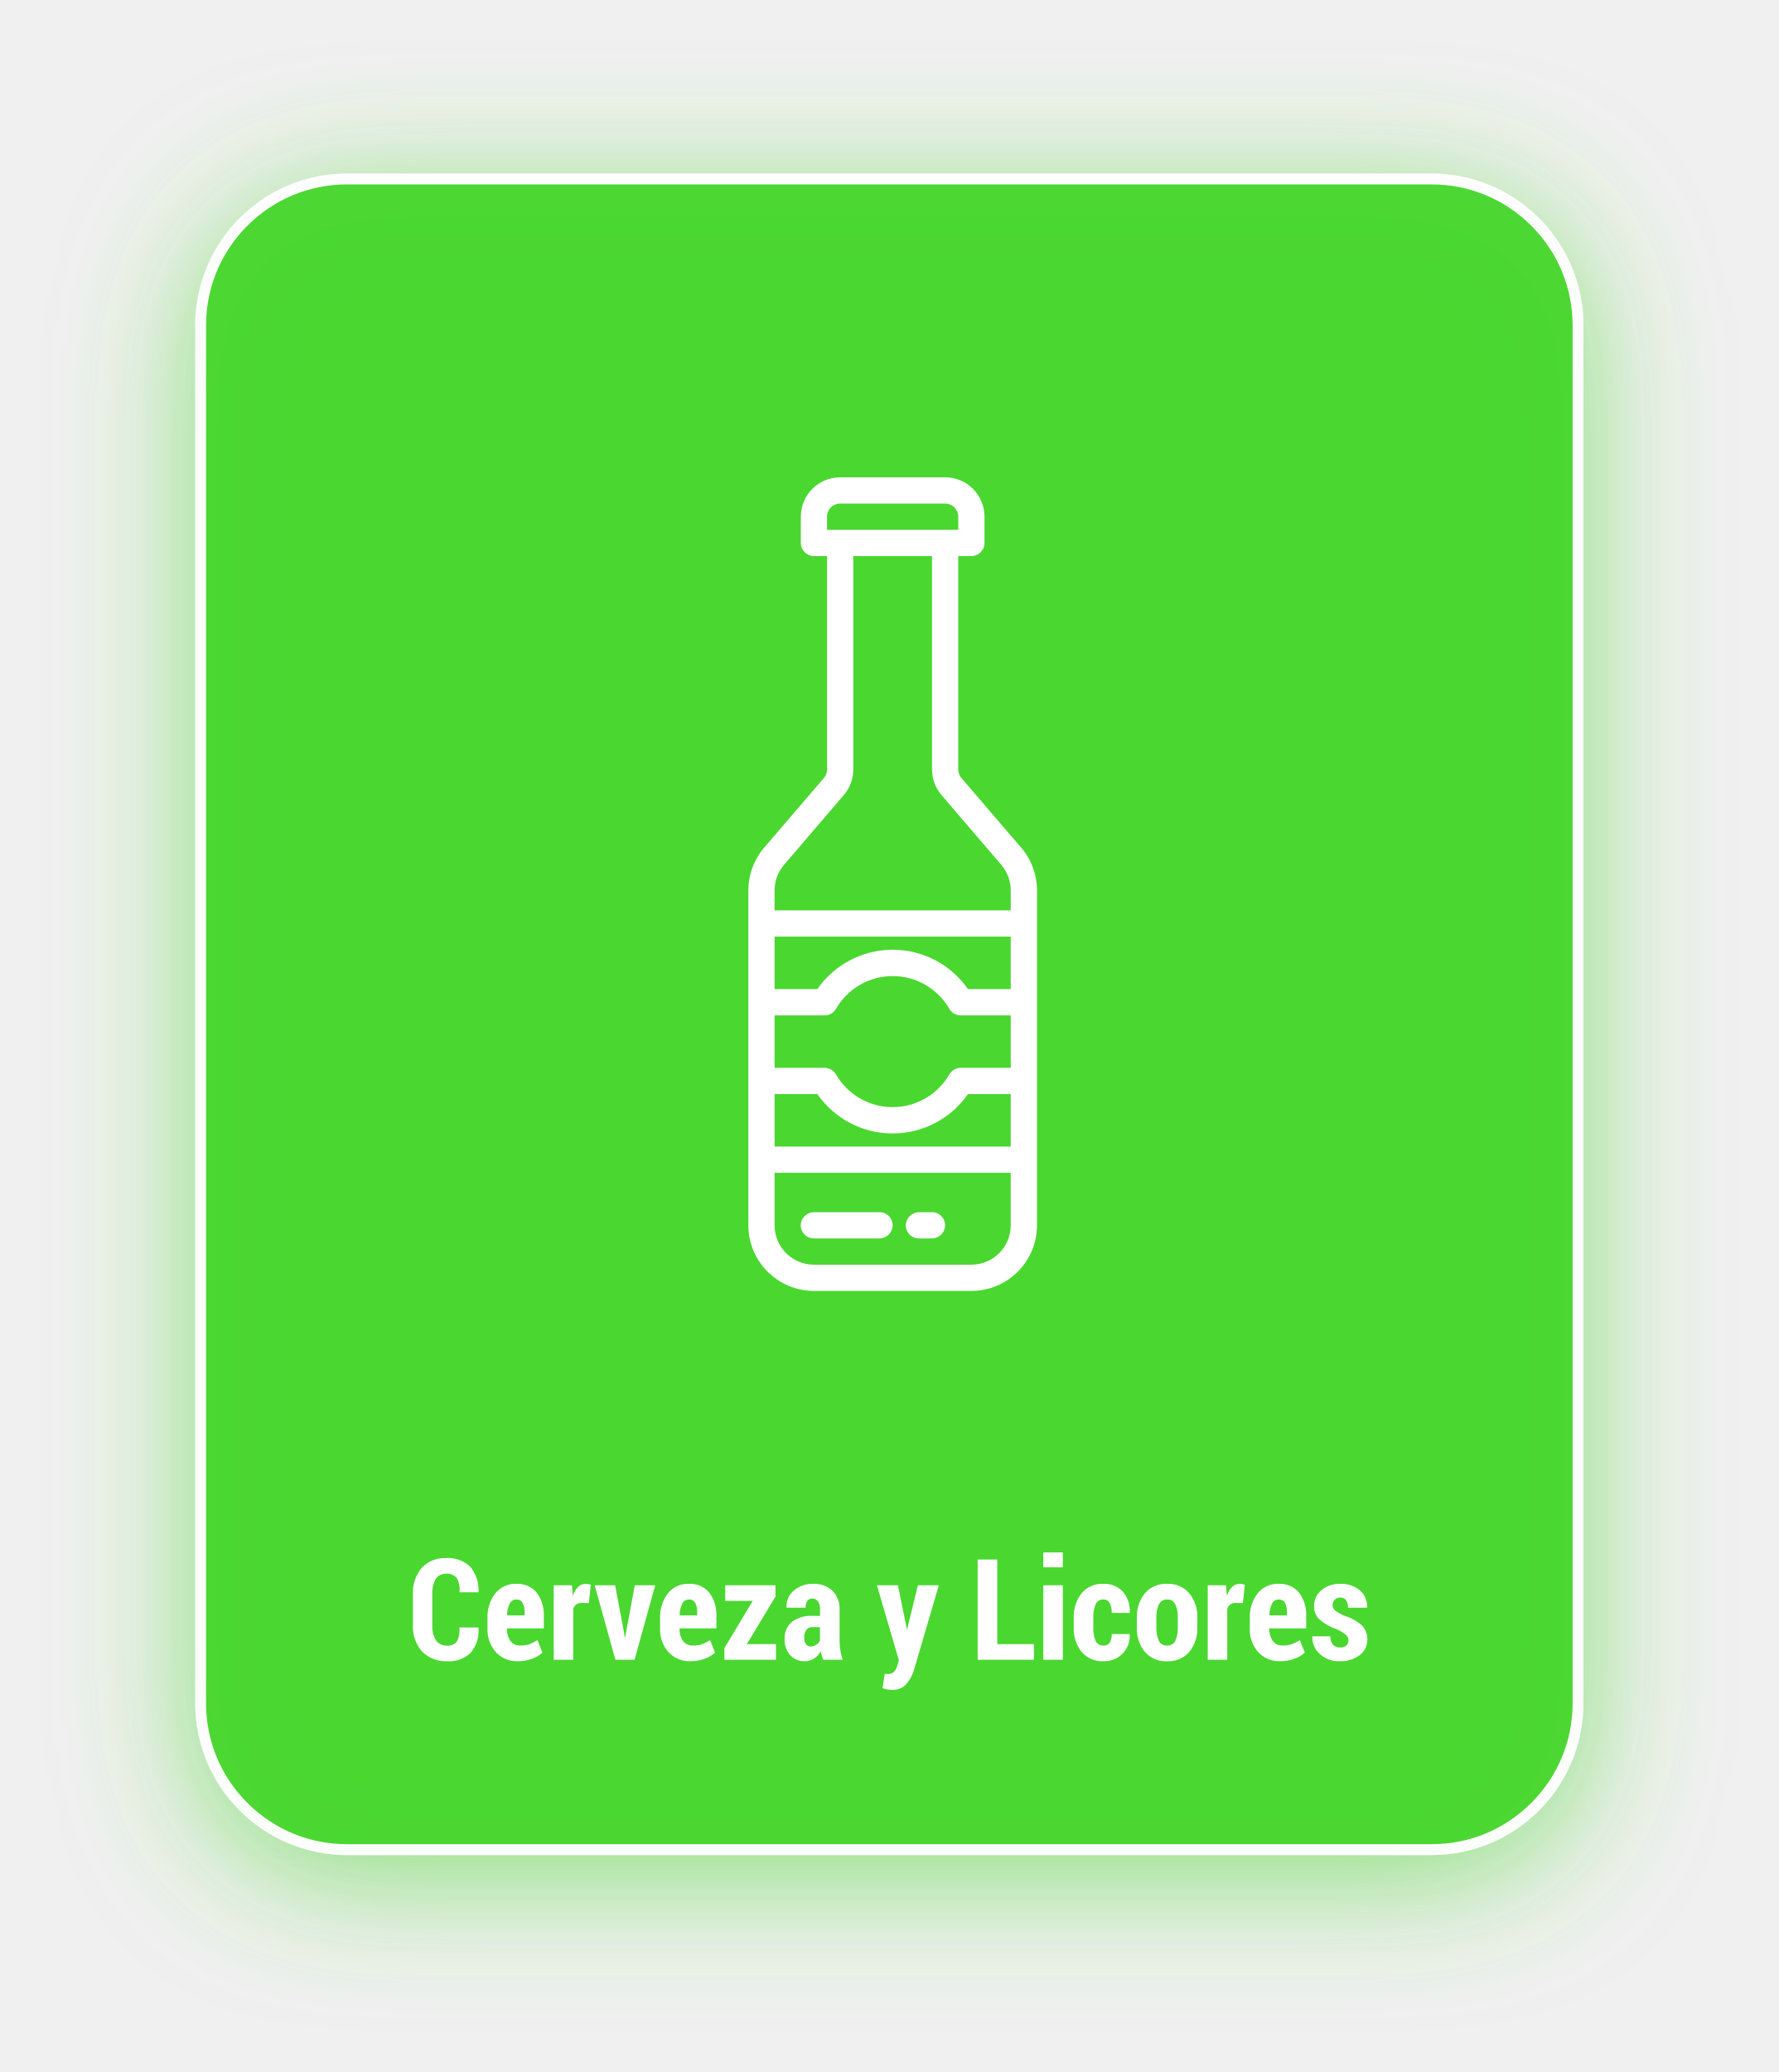
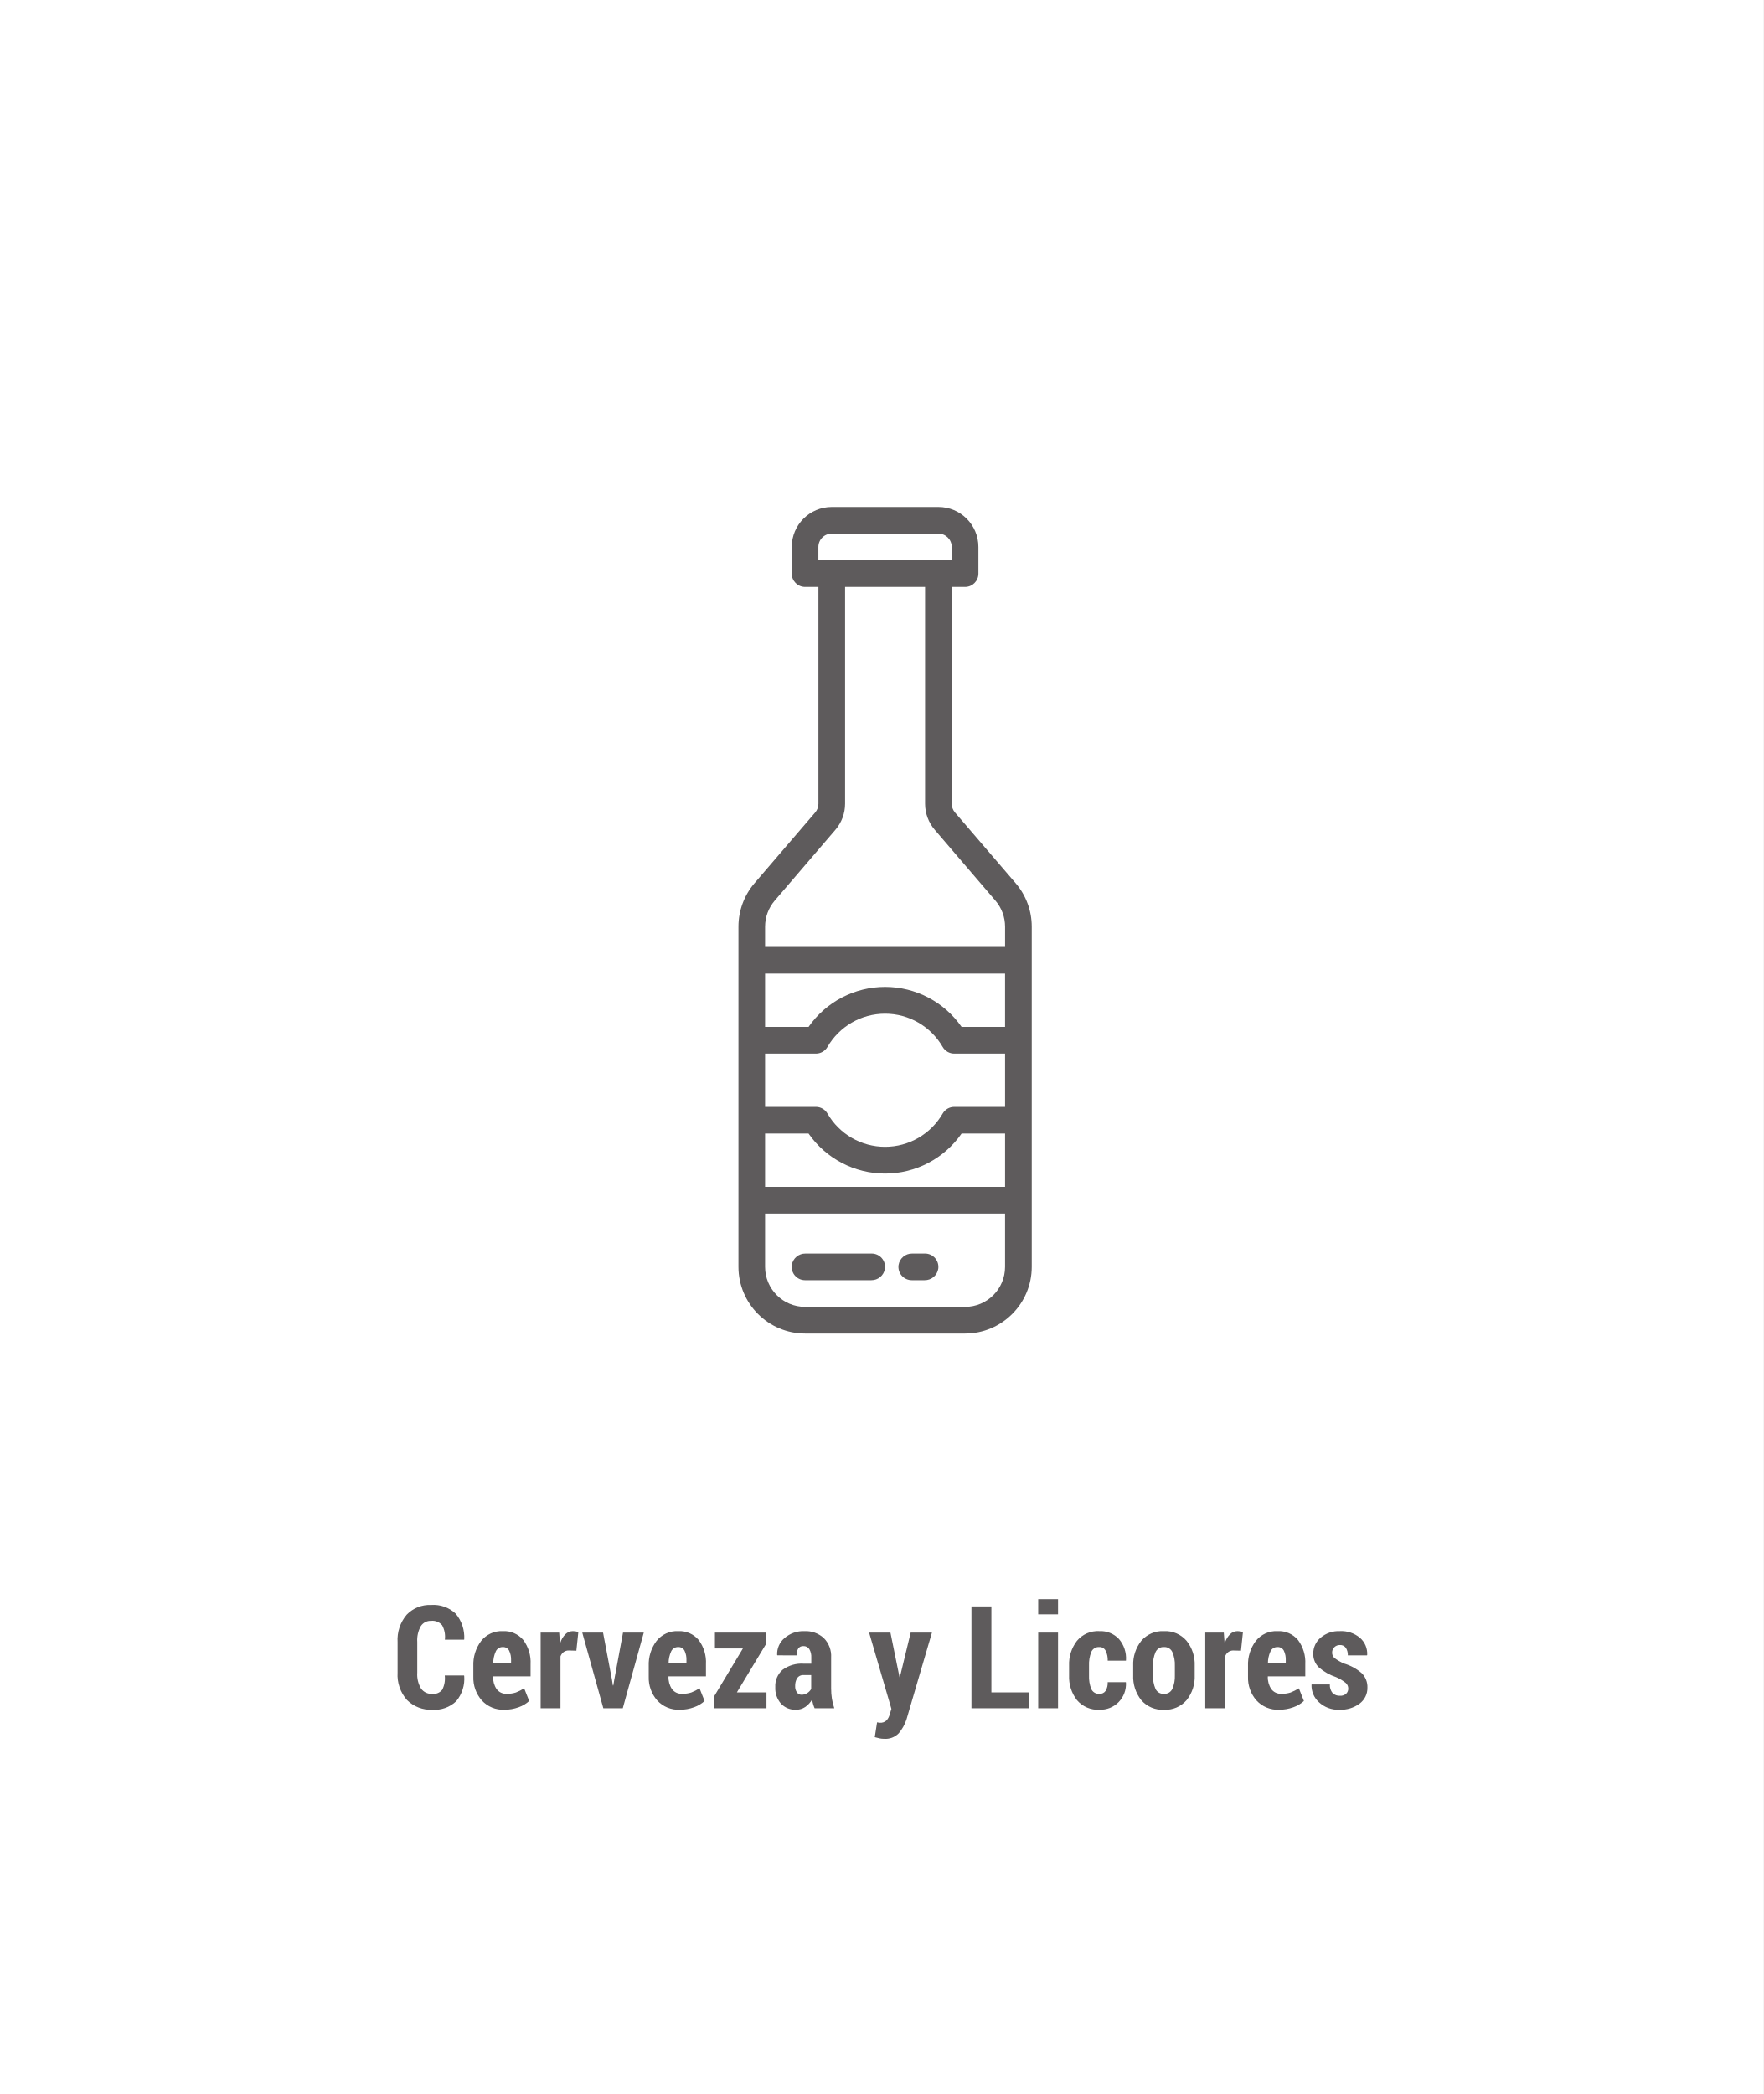
- <svg xmlns="http://www.w3.org/2000/svg" width="164" height="191" viewBox="0 0 164 191">
+ <svg xmlns="http://www.w3.org/2000/svg" width="160" height="190" viewBox="0 0 160 190">
  <defs>
-     <filter id="Path_7084" x="0" y="0" width="164" height="191" filterUnits="userSpaceOnUse">
-       <feOffset dy="2" input="SourceAlpha" />
-       <feGaussianBlur stdDeviation="6" result="blur" />
-       <feFlood flood-color="#44d62c" flood-opacity="0.651" />
-       <feComposite operator="in" in2="blur" />
-       <feComposite in="SourceGraphic" />
-     </filter>
+     <clipPath id="b">
+       <rect width="160" height="190" />
+     </clipPath>
  </defs>
-   <g id="Group_1144" data-name="Group 1144" transform="translate(-363)">
-     <g transform="matrix(1, 0, 0, 1, 363, 0)" filter="url(#Path_7084)">
-       <g id="Path_7084-2" data-name="Path 7084" transform="translate(18 16)" fill="#44d62c" opacity="0.93">
-         <path d="M 114 154.5 L 14 154.5 C 10.394 154.5 7.004 153.096 4.454 150.546 C 1.904 147.996 0.5 144.606 0.5 141 L 0.5 14 C 0.5 10.394 1.904 7.004 4.454 4.454 C 7.004 1.904 10.394 0.5 14 0.5 L 114 0.5 C 117.606 0.5 120.996 1.904 123.546 4.454 C 126.096 7.004 127.5 10.394 127.5 14 L 127.5 141 C 127.5 144.606 126.096 147.996 123.546 150.546 C 120.996 153.096 117.606 154.5 114 154.5 Z" stroke="none" />
-         <path d="M 14 1 C 10.528 1 7.263 2.352 4.808 4.808 C 2.352 7.263 1 10.528 1 14 L 1 141 C 1 144.472 2.352 147.737 4.808 150.192 C 7.263 152.648 10.528 154 14 154 L 114 154 C 117.472 154 120.737 152.648 123.192 150.192 C 125.648 147.737 127 144.472 127 141 L 127 14 C 127 10.528 125.648 7.263 123.192 4.808 C 120.737 2.352 117.472 1 114 1 L 14 1 M 14 0 L 114 0 C 121.732 0 128 6.268 128 14 L 128 141 C 128 148.732 121.732 155 114 155 L 14 155 C 6.268 155 0 148.732 0 141 L 0 14 C 0 6.268 6.268 0 14 0 Z" stroke="none" fill="#fff" />
+   <g id="a" clip-path="url(#b)">
+     <rect width="160" height="190" fill="#fff" />
+     <g transform="translate(-365 -181)">
+       <path d="M14,0H114a14,14,0,0,1,14,14V141a14,14,0,0,1-14,14H14A14,14,0,0,1,0,141V14A14,14,0,0,1,14,0Z" transform="translate(381 199)" fill="none" opacity="0.93" />
+       <path d="M-37.9-2.977l.019.038a3.177,3.177,0,0,1-.724,2.3,2.857,2.857,0,0,1-2.171.774,3.054,3.054,0,0,1-2.292-.879,3.422,3.422,0,0,1-.857-2.491V-6A3.508,3.508,0,0,1-43.1-8.49a2.893,2.893,0,0,1,2.219-.885,2.937,2.937,0,0,1,2.225.787,3.334,3.334,0,0,1,.778,2.33l-.019.038h-1.739a2.157,2.157,0,0,0-.248-1.312,1.14,1.14,0,0,0-1-.4,1.059,1.059,0,0,0-.933.477,2.589,2.589,0,0,0-.324,1.442v2.777a2.483,2.483,0,0,0,.346,1.455,1.172,1.172,0,0,0,1.012.477,1.023,1.023,0,0,0,.911-.378,2.256,2.256,0,0,0,.225-1.292Zm3.669,3.11A2.623,2.623,0,0,1-36.29-.717a3.1,3.1,0,0,1-.762-2.146v-.965a3.545,3.545,0,0,1,.708-2.279A2.365,2.365,0,0,1-34.385-7a2.276,2.276,0,0,1,1.866.806,3.366,3.366,0,0,1,.66,2.2v1.1h-3.4v.025a1.9,1.9,0,0,0,.308,1.117,1.061,1.061,0,0,0,.93.438,2.482,2.482,0,0,0,.825-.114,4.341,4.341,0,0,0,.755-.381l.457,1.149a2.723,2.723,0,0,1-.949.565A3.694,3.694,0,0,1-34.233.133Zm-.152-5.687a.67.67,0,0,0-.635.4,2.564,2.564,0,0,0-.229,1.065h1.619v-.255a1.831,1.831,0,0,0-.178-.889A.612.612,0,0,0-34.385-5.554Zm6.678.33-.679-.019a.769.769,0,0,0-.473.14.887.887,0,0,0-.289.394V0h-1.8V-6.868h1.682l.07.92.032.013a1.873,1.873,0,0,1,.46-.778A.965.965,0,0,1-28.019-7a1.6,1.6,0,0,1,.257.022,1.746,1.746,0,0,1,.238.054Zm3.231,2.634.083.521h.038l.089-.521.793-4.278h1.885L-23.493,0h-1.765l-1.911-6.868h1.885ZM-18.319.133a2.623,2.623,0,0,1-2.057-.851,3.1,3.1,0,0,1-.762-2.146v-.965a3.545,3.545,0,0,1,.708-2.279A2.365,2.365,0,0,1-18.472-7a2.276,2.276,0,0,1,1.866.806,3.366,3.366,0,0,1,.66,2.2v1.1h-3.4v.025a1.9,1.9,0,0,0,.308,1.117,1.061,1.061,0,0,0,.93.438,2.482,2.482,0,0,0,.825-.114,4.341,4.341,0,0,0,.755-.381l.457,1.149a2.723,2.723,0,0,1-.949.565A3.694,3.694,0,0,1-18.319.133Zm-.152-5.687a.67.67,0,0,0-.635.4,2.564,2.564,0,0,0-.229,1.065h1.619v-.255a1.831,1.831,0,0,0-.178-.889A.612.612,0,0,0-18.472-5.554Zm5.332,4.113h2.685V0h-4.754V-1.073l2.615-4.354h-2.539V-6.868H-10.5v1.047ZM-6.087,0a3.082,3.082,0,0,1-.136-.375,3.057,3.057,0,0,1-.092-.413,2.147,2.147,0,0,1-.619.67,1.46,1.46,0,0,1-.847.251A1.756,1.756,0,0,1-9.144-.425a2.124,2.124,0,0,1-.511-1.492A1.955,1.955,0,0,1-9-3.485a2.9,2.9,0,0,1,1.933-.559h.679V-4.6a1.381,1.381,0,0,0-.181-.771.61.61,0,0,0-.543-.27.523.523,0,0,0-.457.216,1.085,1.085,0,0,0-.152.628l-1.746-.006-.019-.038a1.883,1.883,0,0,1,.663-1.523A2.626,2.626,0,0,1-7-7a2.451,2.451,0,0,1,1.742.625,2.317,2.317,0,0,1,.67,1.781v2.78a6.017,6.017,0,0,0,.07.946A5.153,5.153,0,0,0-4.3,0ZM-7.262-1.225a.929.929,0,0,0,.5-.146,1.084,1.084,0,0,0,.365-.375V-3.009h-.679a.657.657,0,0,0-.6.286A1.312,1.312,0,0,0-7.852-2a.919.919,0,0,0,.159.559A.507.507,0,0,0-7.262-1.225Zm8.88-1.593.013.07,1-4.12h1.93l-2.317,7.9a3.749,3.749,0,0,1-.7,1.241,1.672,1.672,0,0,1-1.33.5,1.825,1.825,0,0,1-.394-.038Q-.343,2.7-.628,2.622l.209-1.346.156.029a.535.535,0,0,0,.1.01.79.79,0,0,0,.594-.206A1.2,1.2,0,0,0,.724.565L.882.057-1.143-6.868H.793ZM9.953-1.441H13.33V0H8.144V-9.242H9.953ZM16,0H14.2V-6.868H16Zm0-8.525H14.2V-9.9H16Zm3.764,7.217a.63.63,0,0,0,.555-.273,1.387,1.387,0,0,0,.187-.787h1.638l.019.038A2.353,2.353,0,0,1,21.5-.559a2.335,2.335,0,0,1-1.736.692,2.5,2.5,0,0,1-2.047-.87,3.426,3.426,0,0,1-.714-2.247v-.882a3.465,3.465,0,0,1,.711-2.25A2.469,2.469,0,0,1,19.754-7a2.288,2.288,0,0,1,1.774.717,2.69,2.69,0,0,1,.638,1.936l-.013.032H20.509a1.876,1.876,0,0,0-.187-.9.609.609,0,0,0-.568-.341.743.743,0,0,0-.743.458,3.072,3.072,0,0,0-.2,1.227v.884a3.036,3.036,0,0,0,.2,1.233A.755.755,0,0,0,19.767-1.308ZM22.82-3.853a3.415,3.415,0,0,1,.733-2.263A2.526,2.526,0,0,1,25.606-7a2.536,2.536,0,0,1,2.057.879A3.4,3.4,0,0,1,28.4-3.853V-3a3.387,3.387,0,0,1-.736,2.266,2.541,2.541,0,0,1-2.05.87,2.546,2.546,0,0,1-2.06-.87A3.4,3.4,0,0,1,22.82-3Zm1.8.848a2.867,2.867,0,0,0,.222,1.246.791.791,0,0,0,.774.451.782.782,0,0,0,.759-.455A2.835,2.835,0,0,0,26.6-3.005v-.852a2.843,2.843,0,0,0-.225-1.237.785.785,0,0,0-.765-.461.785.785,0,0,0-.765.464,2.847,2.847,0,0,0-.225,1.233ZM32.6-5.224l-.679-.019a.769.769,0,0,0-.473.14.887.887,0,0,0-.289.394V0h-1.8V-6.868h1.682l.07.92.032.013a1.873,1.873,0,0,1,.46-.778A.965.965,0,0,1,32.284-7a1.6,1.6,0,0,1,.257.022,1.746,1.746,0,0,1,.238.054ZM36.061.133A2.623,2.623,0,0,1,34-.717a3.1,3.1,0,0,1-.762-2.146v-.965a3.545,3.545,0,0,1,.708-2.279A2.365,2.365,0,0,1,35.909-7a2.276,2.276,0,0,1,1.866.806,3.366,3.366,0,0,1,.66,2.2v1.1h-3.4v.025a1.9,1.9,0,0,0,.308,1.117,1.061,1.061,0,0,0,.93.438,2.482,2.482,0,0,0,.825-.114,4.341,4.341,0,0,0,.755-.381l.457,1.149a2.723,2.723,0,0,1-.949.565A3.694,3.694,0,0,1,36.061.133Zm-.152-5.687a.67.67,0,0,0-.635.4,2.564,2.564,0,0,0-.229,1.065h1.619v-.255a1.831,1.831,0,0,0-.178-.889A.612.612,0,0,0,35.909-5.554ZM42.333-1.8a.667.667,0,0,0-.229-.5,3.847,3.847,0,0,0-.876-.524A4.619,4.619,0,0,1,39.676-3.7a1.667,1.667,0,0,1-.517-1.27A1.854,1.854,0,0,1,39.822-6.4,2.533,2.533,0,0,1,41.577-7a2.626,2.626,0,0,1,1.822.609,1.922,1.922,0,0,1,.654,1.555l-.019.038H42.294a1.176,1.176,0,0,0-.178-.686.621.621,0,0,0-.546-.254.685.685,0,0,0-.5.2.638.638,0,0,0-.2.476.638.638,0,0,0,.2.492,4.091,4.091,0,0,0,.882.511,4.278,4.278,0,0,1,1.6.873,1.76,1.76,0,0,1,.521,1.323,1.756,1.756,0,0,1-.7,1.435,2.849,2.849,0,0,1-1.834.559,2.539,2.539,0,0,1-1.879-.692,2.043,2.043,0,0,1-.66-1.562l.013-.038h1.65a1.12,1.12,0,0,0,.254.787.9.9,0,0,0,.667.241.781.781,0,0,0,.552-.178A.636.636,0,0,0,42.333-1.8Z" transform="translate(445 336)" fill="#5e5b5c" />
+       <g transform="translate(344.403 201.5)">
+         <path d="M112.758,59.644l-5.516-6.43a1.22,1.22,0,0,1-.29-.787V32.758h1.21a1.21,1.21,0,0,0,1.21-1.21V29.129a3.629,3.629,0,0,0-3.629-3.629H96.065a3.629,3.629,0,0,0-3.629,3.629v2.419a1.21,1.21,0,0,0,1.21,1.21h1.21V52.428a1.22,1.22,0,0,1-.29.787l-5.516,6.43A6.06,6.06,0,0,0,87.6,63.579V94.452a6.056,6.056,0,0,0,6.048,6.048h14.516a6.056,6.056,0,0,0,6.048-6.048V63.579A6.054,6.054,0,0,0,112.758,59.644Zm-.967,27.549H90.016V82.355h3.945a8.454,8.454,0,0,0,13.885,0h3.945Zm0-7.258h-4.609a1.21,1.21,0,0,0-1.049.6,6.035,6.035,0,0,1-10.459,0,1.21,1.21,0,0,0-1.049-.6H90.016V75.1h4.609a1.21,1.21,0,0,0,1.049-.6,6.035,6.035,0,0,1,10.459,0,1.21,1.21,0,0,0,1.049.6h4.609Zm-3.945-7.258a8.454,8.454,0,0,0-13.885,0H90.016V67.839h21.774v4.839ZM96.065,27.919h9.677a1.21,1.21,0,0,1,1.21,1.21v1.209h-12.1V29.129A1.21,1.21,0,0,1,96.065,27.919Zm-6.049,35.66a3.638,3.638,0,0,1,.874-2.361l5.51-6.43a3.627,3.627,0,0,0,.875-2.361V32.758h7.258V52.428a3.627,3.627,0,0,0,.875,2.361l5.509,6.43a3.631,3.631,0,0,1,.875,2.361v1.84H90.016Zm21.774,30.872a3.629,3.629,0,0,1-3.629,3.629H93.645a3.629,3.629,0,0,1-3.629-3.629h0V89.613h21.774Z" fill="#5e5b5c" />
+         <path d="M104.219,243.79h6.011a1.234,1.234,0,0,0,1.235-1.03,1.21,1.21,0,0,0-1.2-1.389h-6.011a1.234,1.234,0,0,0-1.235,1.03A1.21,1.21,0,0,0,104.219,243.79Z" transform="translate(-10.576 -148.129)" fill="#5e5b5c" />
+         <path d="M135.058,243.79h1.172a1.234,1.234,0,0,0,1.235-1.03,1.21,1.21,0,0,0-1.2-1.389H135.1a1.234,1.234,0,0,0-1.235,1.03A1.21,1.21,0,0,0,135.058,243.79Z" transform="translate(-31.737 -148.129)" fill="#5e5b5c" />
      </g>
-     </g>
-     <path id="Path_7111" data-name="Path 7111" d="M-37.9-2.977l.019.038a3.177,3.177,0,0,1-.724,2.3,2.857,2.857,0,0,1-2.171.774,3.054,3.054,0,0,1-2.292-.879,3.422,3.422,0,0,1-.857-2.491V-6A3.508,3.508,0,0,1-43.1-8.49a2.893,2.893,0,0,1,2.219-.885,2.937,2.937,0,0,1,2.225.787,3.334,3.334,0,0,1,.778,2.33l-.019.038h-1.739a2.157,2.157,0,0,0-.248-1.312,1.14,1.14,0,0,0-1-.4,1.059,1.059,0,0,0-.933.477,2.589,2.589,0,0,0-.324,1.442v2.777a2.483,2.483,0,0,0,.346,1.455,1.172,1.172,0,0,0,1.012.477,1.023,1.023,0,0,0,.911-.378,2.256,2.256,0,0,0,.225-1.292Zm3.669,3.11A2.623,2.623,0,0,1-36.29-.717a3.1,3.1,0,0,1-.762-2.146v-.965a3.545,3.545,0,0,1,.708-2.279A2.365,2.365,0,0,1-34.385-7a2.276,2.276,0,0,1,1.866.806,3.366,3.366,0,0,1,.66,2.2v1.1h-3.4v.025a1.9,1.9,0,0,0,.308,1.117,1.061,1.061,0,0,0,.93.438,2.482,2.482,0,0,0,.825-.114,4.341,4.341,0,0,0,.755-.381l.457,1.149a2.723,2.723,0,0,1-.949.565A3.694,3.694,0,0,1-34.233.133Zm-.152-5.687a.67.67,0,0,0-.635.4,2.564,2.564,0,0,0-.229,1.065h1.619v-.255a1.831,1.831,0,0,0-.178-.889A.612.612,0,0,0-34.385-5.554Zm6.678.33-.679-.019a.769.769,0,0,0-.473.14.887.887,0,0,0-.289.394V0h-1.8V-6.868h1.682l.07.92.032.013a1.873,1.873,0,0,1,.46-.778A.965.965,0,0,1-28.019-7a1.6,1.6,0,0,1,.257.022,1.746,1.746,0,0,1,.238.054Zm3.231,2.634.083.521h.038l.089-.521.793-4.278h1.885L-23.493,0h-1.765l-1.911-6.868h1.885ZM-18.319.133a2.623,2.623,0,0,1-2.057-.851,3.1,3.1,0,0,1-.762-2.146v-.965a3.545,3.545,0,0,1,.708-2.279A2.365,2.365,0,0,1-18.472-7a2.276,2.276,0,0,1,1.866.806,3.366,3.366,0,0,1,.66,2.2v1.1h-3.4v.025a1.9,1.9,0,0,0,.308,1.117,1.061,1.061,0,0,0,.93.438,2.482,2.482,0,0,0,.825-.114,4.341,4.341,0,0,0,.755-.381l.457,1.149a2.723,2.723,0,0,1-.949.565A3.694,3.694,0,0,1-18.319.133Zm-.152-5.687a.67.67,0,0,0-.635.4,2.564,2.564,0,0,0-.229,1.065h1.619v-.255a1.831,1.831,0,0,0-.178-.889A.612.612,0,0,0-18.472-5.554Zm5.332,4.113h2.685V0h-4.754V-1.073l2.615-4.354h-2.539V-6.868H-10.5v1.047ZM-6.087,0a3.082,3.082,0,0,1-.136-.375,3.057,3.057,0,0,1-.092-.413,2.147,2.147,0,0,1-.619.67,1.46,1.46,0,0,1-.847.251A1.756,1.756,0,0,1-9.144-.425a2.124,2.124,0,0,1-.511-1.492A1.955,1.955,0,0,1-9-3.485a2.9,2.9,0,0,1,1.933-.559h.679V-4.6a1.381,1.381,0,0,0-.181-.771.61.61,0,0,0-.543-.27.523.523,0,0,0-.457.216,1.085,1.085,0,0,0-.152.628l-1.746-.006-.019-.038a1.883,1.883,0,0,1,.663-1.523A2.626,2.626,0,0,1-7-7a2.451,2.451,0,0,1,1.742.625,2.317,2.317,0,0,1,.67,1.781v2.78a6.017,6.017,0,0,0,.07.946A5.153,5.153,0,0,0-4.3,0ZM-7.262-1.225a.929.929,0,0,0,.5-.146,1.084,1.084,0,0,0,.365-.375V-3.009h-.679a.657.657,0,0,0-.6.286A1.312,1.312,0,0,0-7.852-2a.919.919,0,0,0,.159.559A.507.507,0,0,0-7.262-1.225Zm8.88-1.593.013.07,1-4.12h1.93l-2.317,7.9a3.749,3.749,0,0,1-.7,1.241,1.672,1.672,0,0,1-1.33.5,1.825,1.825,0,0,1-.394-.038Q-.343,2.7-.628,2.622l.209-1.346.156.029a.535.535,0,0,0,.1.01.79.79,0,0,0,.594-.206A1.2,1.2,0,0,0,.724.565L.882.057-1.143-6.868H.793ZM9.953-1.441H13.33V0H8.144V-9.242H9.953ZM16,0H14.2V-6.868H16Zm0-8.525H14.2V-9.9H16Zm3.764,7.217a.63.63,0,0,0,.555-.273,1.387,1.387,0,0,0,.187-.787h1.638l.019.038A2.353,2.353,0,0,1,21.5-.559a2.335,2.335,0,0,1-1.736.692,2.5,2.5,0,0,1-2.047-.87,3.426,3.426,0,0,1-.714-2.247v-.882a3.465,3.465,0,0,1,.711-2.25A2.469,2.469,0,0,1,19.754-7a2.288,2.288,0,0,1,1.774.717,2.69,2.69,0,0,1,.638,1.936l-.013.032H20.509a1.876,1.876,0,0,0-.187-.9.609.609,0,0,0-.568-.341.743.743,0,0,0-.743.458,3.072,3.072,0,0,0-.2,1.227v.884a3.036,3.036,0,0,0,.2,1.233A.755.755,0,0,0,19.767-1.308ZM22.82-3.853a3.415,3.415,0,0,1,.733-2.263A2.526,2.526,0,0,1,25.606-7a2.536,2.536,0,0,1,2.057.879A3.4,3.4,0,0,1,28.4-3.853V-3a3.387,3.387,0,0,1-.736,2.266,2.541,2.541,0,0,1-2.05.87,2.546,2.546,0,0,1-2.06-.87A3.4,3.4,0,0,1,22.82-3Zm1.8.848a2.867,2.867,0,0,0,.222,1.246.791.791,0,0,0,.774.451.782.782,0,0,0,.759-.455A2.835,2.835,0,0,0,26.6-3.005v-.852a2.843,2.843,0,0,0-.225-1.237.785.785,0,0,0-.765-.461.785.785,0,0,0-.765.464,2.847,2.847,0,0,0-.225,1.233ZM32.6-5.224l-.679-.019a.769.769,0,0,0-.473.14.887.887,0,0,0-.289.394V0h-1.8V-6.868h1.682l.07.92.032.013a1.873,1.873,0,0,1,.46-.778A.965.965,0,0,1,32.284-7a1.6,1.6,0,0,1,.257.022,1.746,1.746,0,0,1,.238.054ZM36.061.133A2.623,2.623,0,0,1,34-.717a3.1,3.1,0,0,1-.762-2.146v-.965a3.545,3.545,0,0,1,.708-2.279A2.365,2.365,0,0,1,35.909-7a2.276,2.276,0,0,1,1.866.806,3.366,3.366,0,0,1,.66,2.2v1.1h-3.4v.025a1.9,1.9,0,0,0,.308,1.117,1.061,1.061,0,0,0,.93.438,2.482,2.482,0,0,0,.825-.114,4.341,4.341,0,0,0,.755-.381l.457,1.149a2.723,2.723,0,0,1-.949.565A3.694,3.694,0,0,1,36.061.133Zm-.152-5.687a.67.67,0,0,0-.635.4,2.564,2.564,0,0,0-.229,1.065h1.619v-.255a1.831,1.831,0,0,0-.178-.889A.612.612,0,0,0,35.909-5.554ZM42.333-1.8a.667.667,0,0,0-.229-.5,3.847,3.847,0,0,0-.876-.524A4.619,4.619,0,0,1,39.676-3.7a1.667,1.667,0,0,1-.517-1.27A1.854,1.854,0,0,1,39.822-6.4,2.533,2.533,0,0,1,41.577-7a2.626,2.626,0,0,1,1.822.609,1.922,1.922,0,0,1,.654,1.555l-.019.038H42.294a1.176,1.176,0,0,0-.178-.686.621.621,0,0,0-.546-.254.685.685,0,0,0-.5.2.638.638,0,0,0-.2.476.638.638,0,0,0,.2.492,4.091,4.091,0,0,0,.882.511,4.278,4.278,0,0,1,1.6.873,1.76,1.76,0,0,1,.521,1.323,1.756,1.756,0,0,1-.7,1.435,2.849,2.849,0,0,1-1.834.559,2.539,2.539,0,0,1-1.879-.692,2.043,2.043,0,0,1-.66-1.562l.013-.038h1.65a1.12,1.12,0,0,0,.254.787.9.9,0,0,0,.667.241.781.781,0,0,0,.552-.178A.636.636,0,0,0,42.333-1.8Z" transform="translate(445 153)" fill="#fff" />
-     <g id="Group_843" data-name="Group 843" transform="translate(344.403 18.5)">
-       <path id="Path_6032" data-name="Path 6032" d="M112.758,59.644l-5.516-6.43a1.22,1.22,0,0,1-.29-.787V32.758h1.21a1.21,1.21,0,0,0,1.21-1.21V29.129a3.629,3.629,0,0,0-3.629-3.629H96.065a3.629,3.629,0,0,0-3.629,3.629v2.419a1.21,1.21,0,0,0,1.21,1.21h1.21V52.428a1.22,1.22,0,0,1-.29.787l-5.516,6.43A6.06,6.06,0,0,0,87.6,63.579V94.452a6.056,6.056,0,0,0,6.048,6.048h14.516a6.056,6.056,0,0,0,6.048-6.048V63.579A6.054,6.054,0,0,0,112.758,59.644Zm-.967,27.549H90.016V82.355h3.945a8.454,8.454,0,0,0,13.885,0h3.945Zm0-7.258h-4.609a1.21,1.21,0,0,0-1.049.6,6.035,6.035,0,0,1-10.459,0,1.21,1.21,0,0,0-1.049-.6H90.016V75.1h4.609a1.21,1.21,0,0,0,1.049-.6,6.035,6.035,0,0,1,10.459,0,1.21,1.21,0,0,0,1.049.6h4.609Zm-3.945-7.258a8.454,8.454,0,0,0-13.885,0H90.016V67.839h21.774v4.839ZM96.065,27.919h9.677a1.21,1.21,0,0,1,1.21,1.21v1.209h-12.1V29.129A1.21,1.21,0,0,1,96.065,27.919Zm-6.049,35.66a3.638,3.638,0,0,1,.874-2.361l5.51-6.43a3.627,3.627,0,0,0,.875-2.361V32.758h7.258V52.428a3.627,3.627,0,0,0,.875,2.361l5.509,6.43a3.631,3.631,0,0,1,.875,2.361v1.84H90.016Zm21.774,30.872a3.629,3.629,0,0,1-3.629,3.629H93.645a3.629,3.629,0,0,1-3.629-3.629h0V89.613h21.774Z" fill="#fff" />
-       <path id="Path_6033" data-name="Path 6033" d="M104.219,243.79h6.011a1.234,1.234,0,0,0,1.235-1.03,1.21,1.21,0,0,0-1.2-1.389h-6.011a1.234,1.234,0,0,0-1.235,1.03A1.21,1.21,0,0,0,104.219,243.79Z" transform="translate(-10.576 -148.129)" fill="#fff" />
-       <path id="Path_6034" data-name="Path 6034" d="M135.058,243.79h1.172a1.234,1.234,0,0,0,1.235-1.03,1.21,1.21,0,0,0-1.2-1.389H135.1a1.234,1.234,0,0,0-1.235,1.03A1.21,1.21,0,0,0,135.058,243.79Z" transform="translate(-31.737 -148.129)" fill="#fff" />
    </g>
  </g>
</svg>
